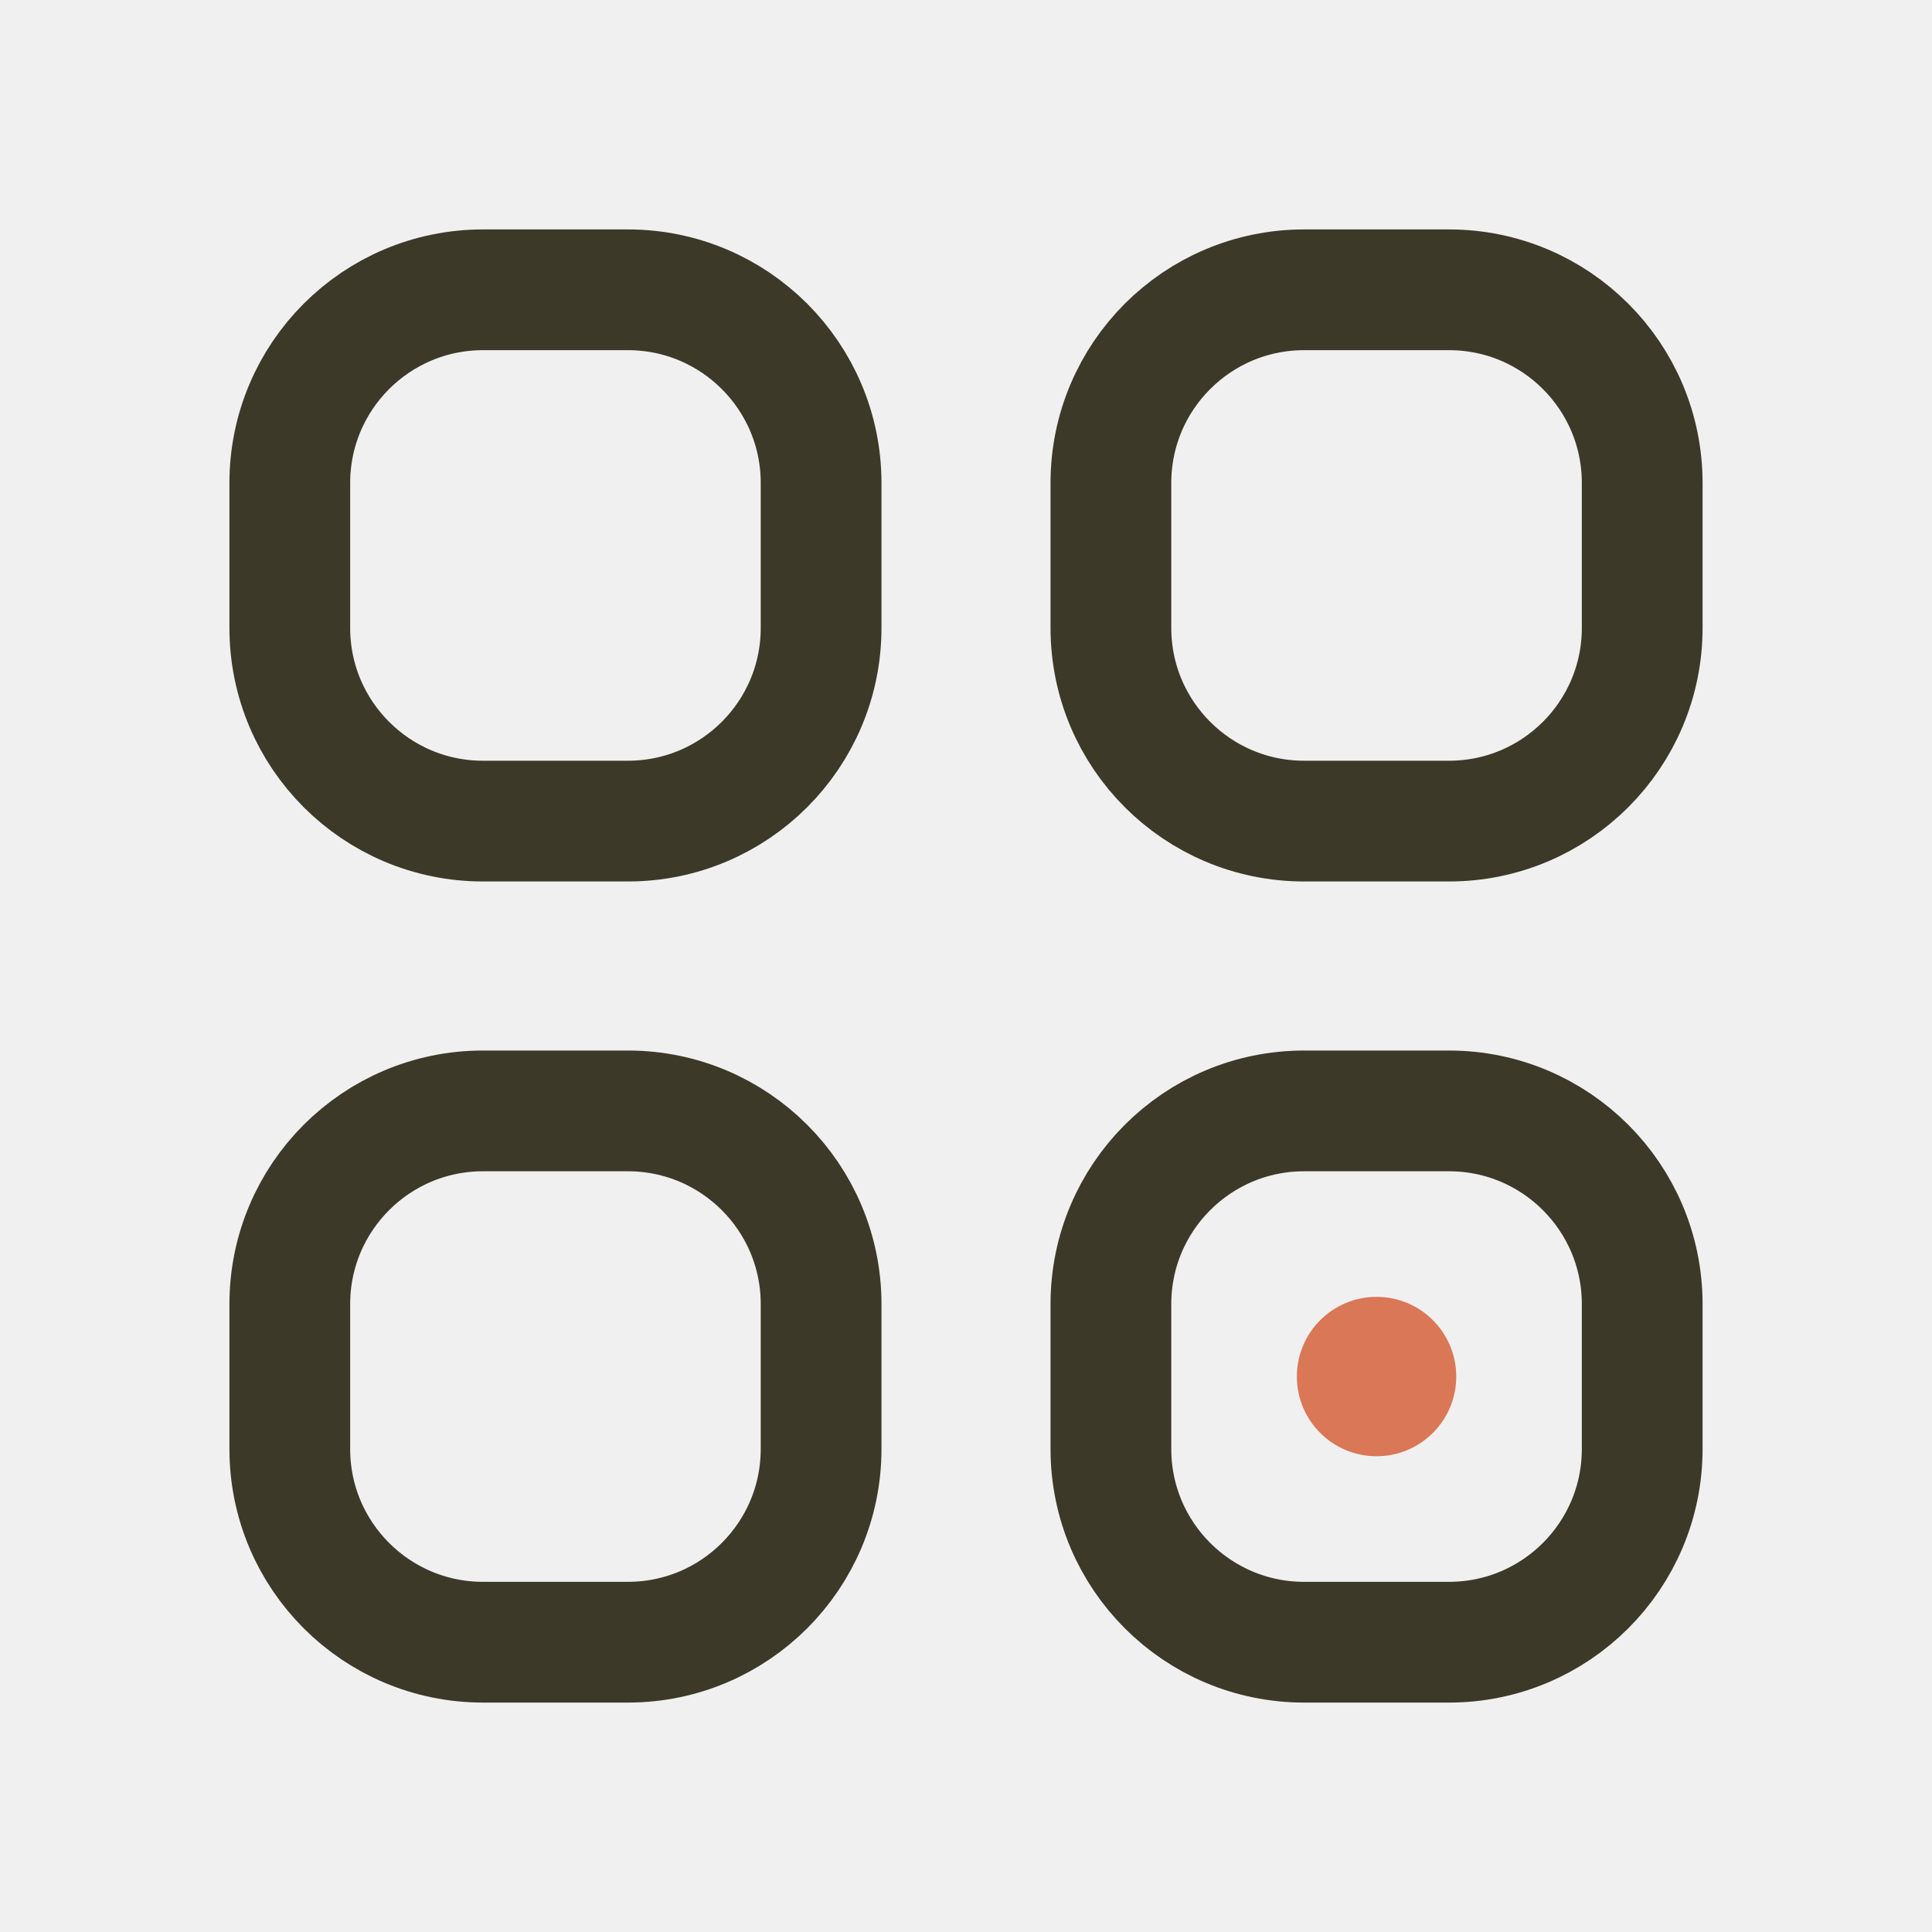
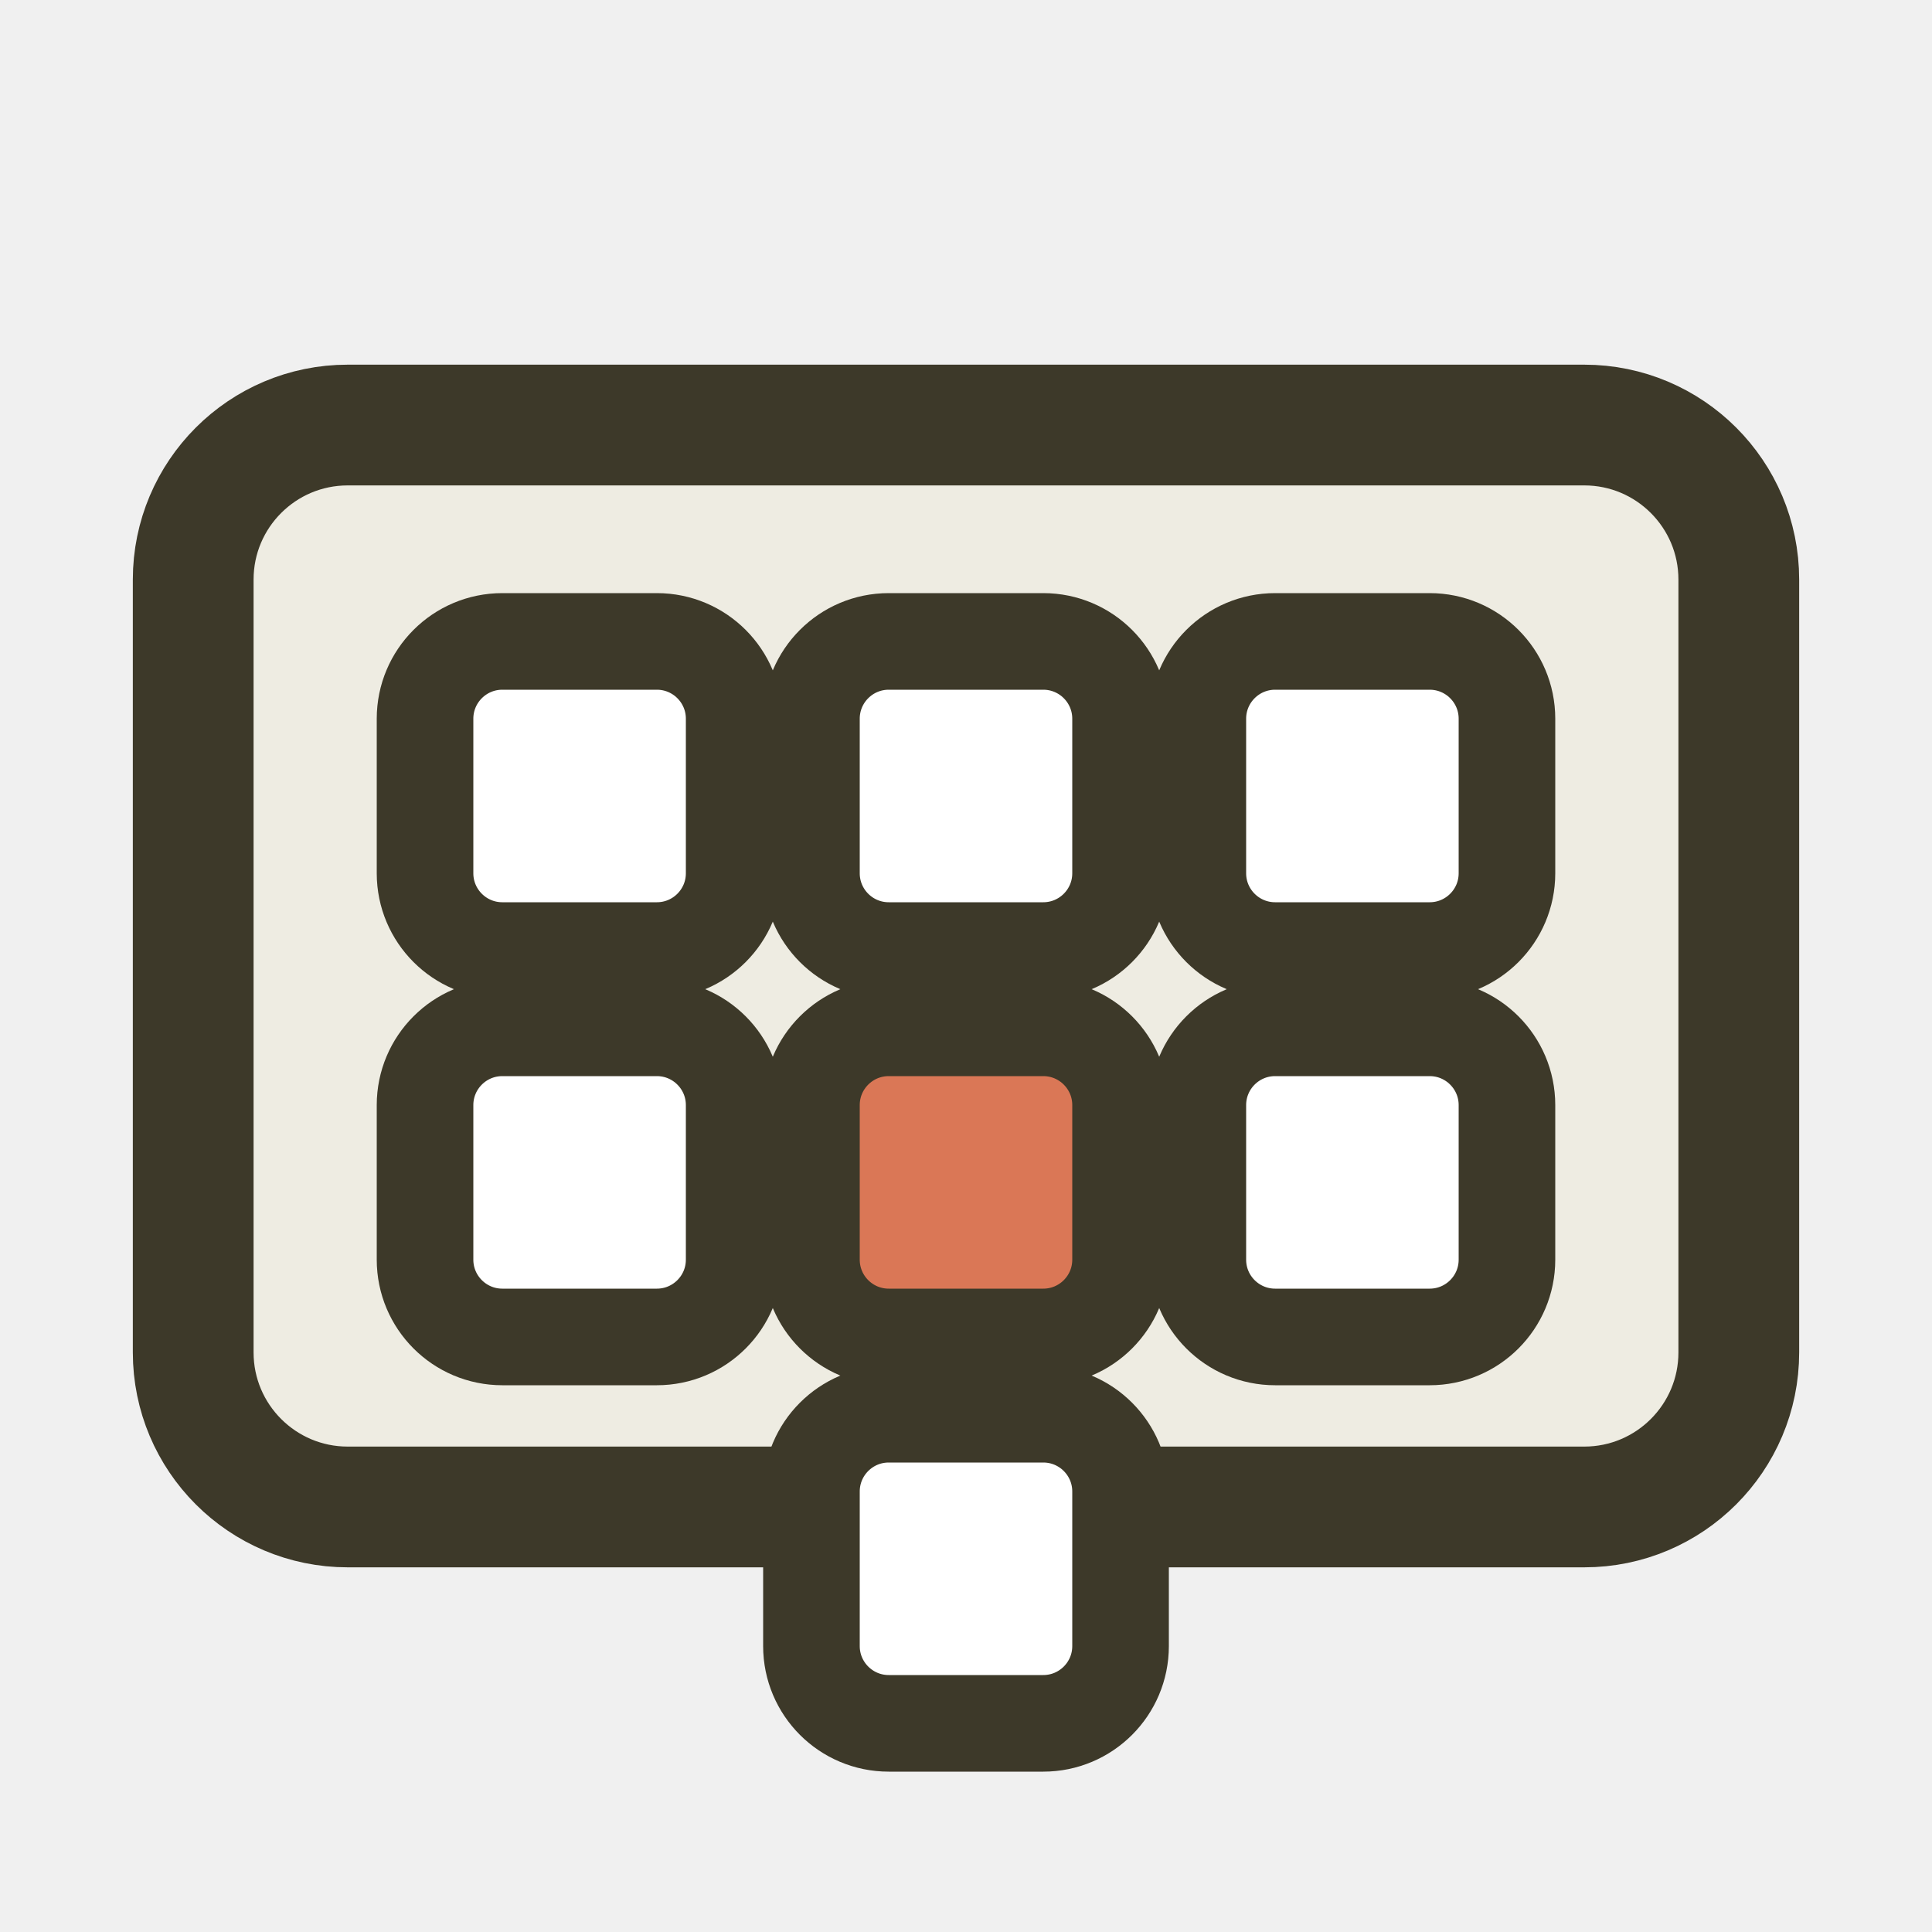
<svg xmlns="http://www.w3.org/2000/svg" baseProfile="full" height="16" version="1.1" width="16">
  <defs />
-   <rect fill="none" height="4.4" rx="1.6" stroke="#3d3929" stroke-width="1" width="4.4" x="2.4" y="2.4" />
-   <rect fill="none" height="4.4" rx="1.6" stroke="#3d3929" stroke-width="1" width="4.4" x="9.2" y="2.4" />
-   <rect fill="none" height="4.4" rx="1.6" stroke="#3d3929" stroke-width="1" width="4.4" x="2.4" y="9.2" />
-   <rect fill="none" height="4.4" rx="1.6" stroke="#3d3929" stroke-width="1" width="4.4" x="9.2" y="9.2" />
-   <circle cx="11.4" cy="11.4" fill="#da7756" r="0.66" />
+   <rect fill="#eeece2" height="8.96" rx="1.28" stroke="#3d3929" stroke-width="1" width="12.8" x="1.6" y="3.52" />
+   <rect fill="white" height="2.56" rx="0.64" stroke="#3d3929" stroke-width="0.8" width="2.56" x="3.52" y="5.312" />
+   <rect fill="white" height="2.56" rx="0.64" stroke="#3d3929" stroke-width="0.8" width="2.56" x="6.72" y="5.312" />
+   <rect fill="white" height="2.56" rx="0.64" stroke="#3d3929" stroke-width="0.8" width="2.56" x="9.92" y="5.312" />
+   <rect fill="white" height="2.56" rx="0.64" stroke="#3d3929" stroke-width="0.8" width="2.56" x="3.52" y="8.512" />
+   <rect fill="#da7756" height="2.56" rx="0.64" stroke="#3d3929" stroke-width="0.8" width="2.56" x="6.72" y="8.512" />
+   <rect fill="white" height="2.56" rx="0.64" stroke="#3d3929" stroke-width="0.8" width="2.56" x="9.92" y="8.512" />
+   <rect fill="white" height="2.56" rx="0.64" stroke="#3d3929" stroke-width="0.8" width="2.56" x="6.72" y="11.712" />
</svg>
